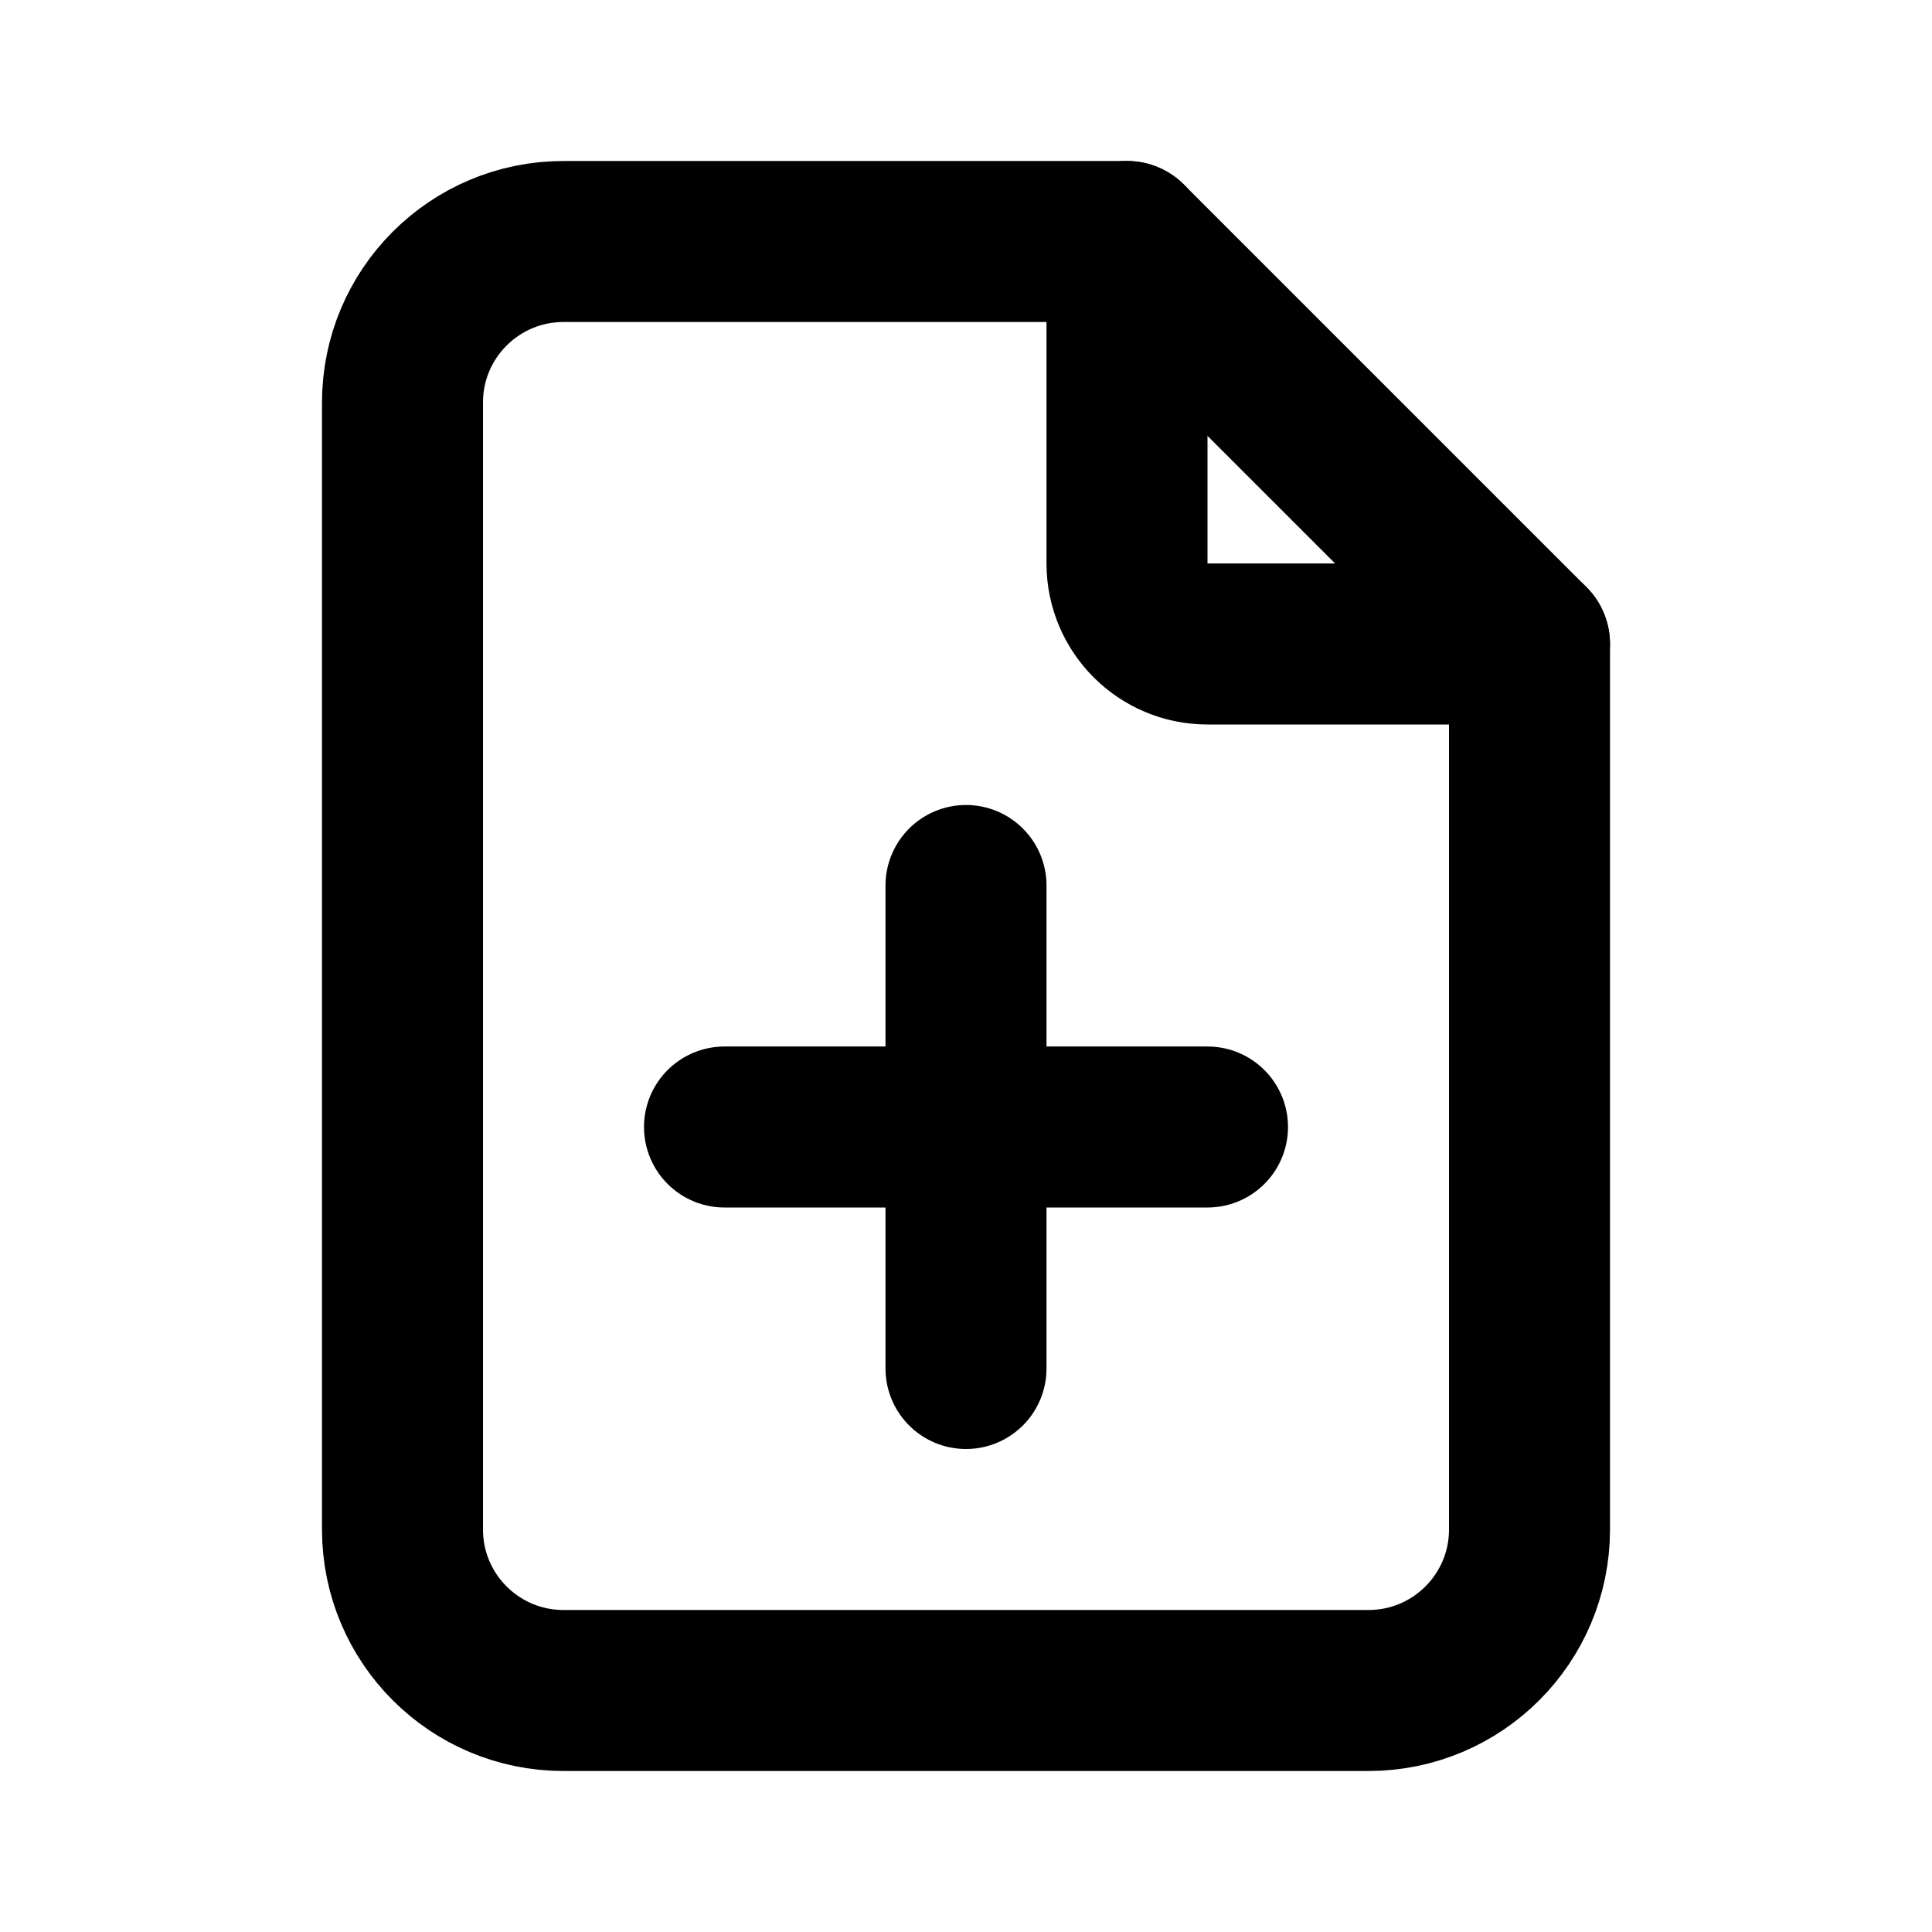
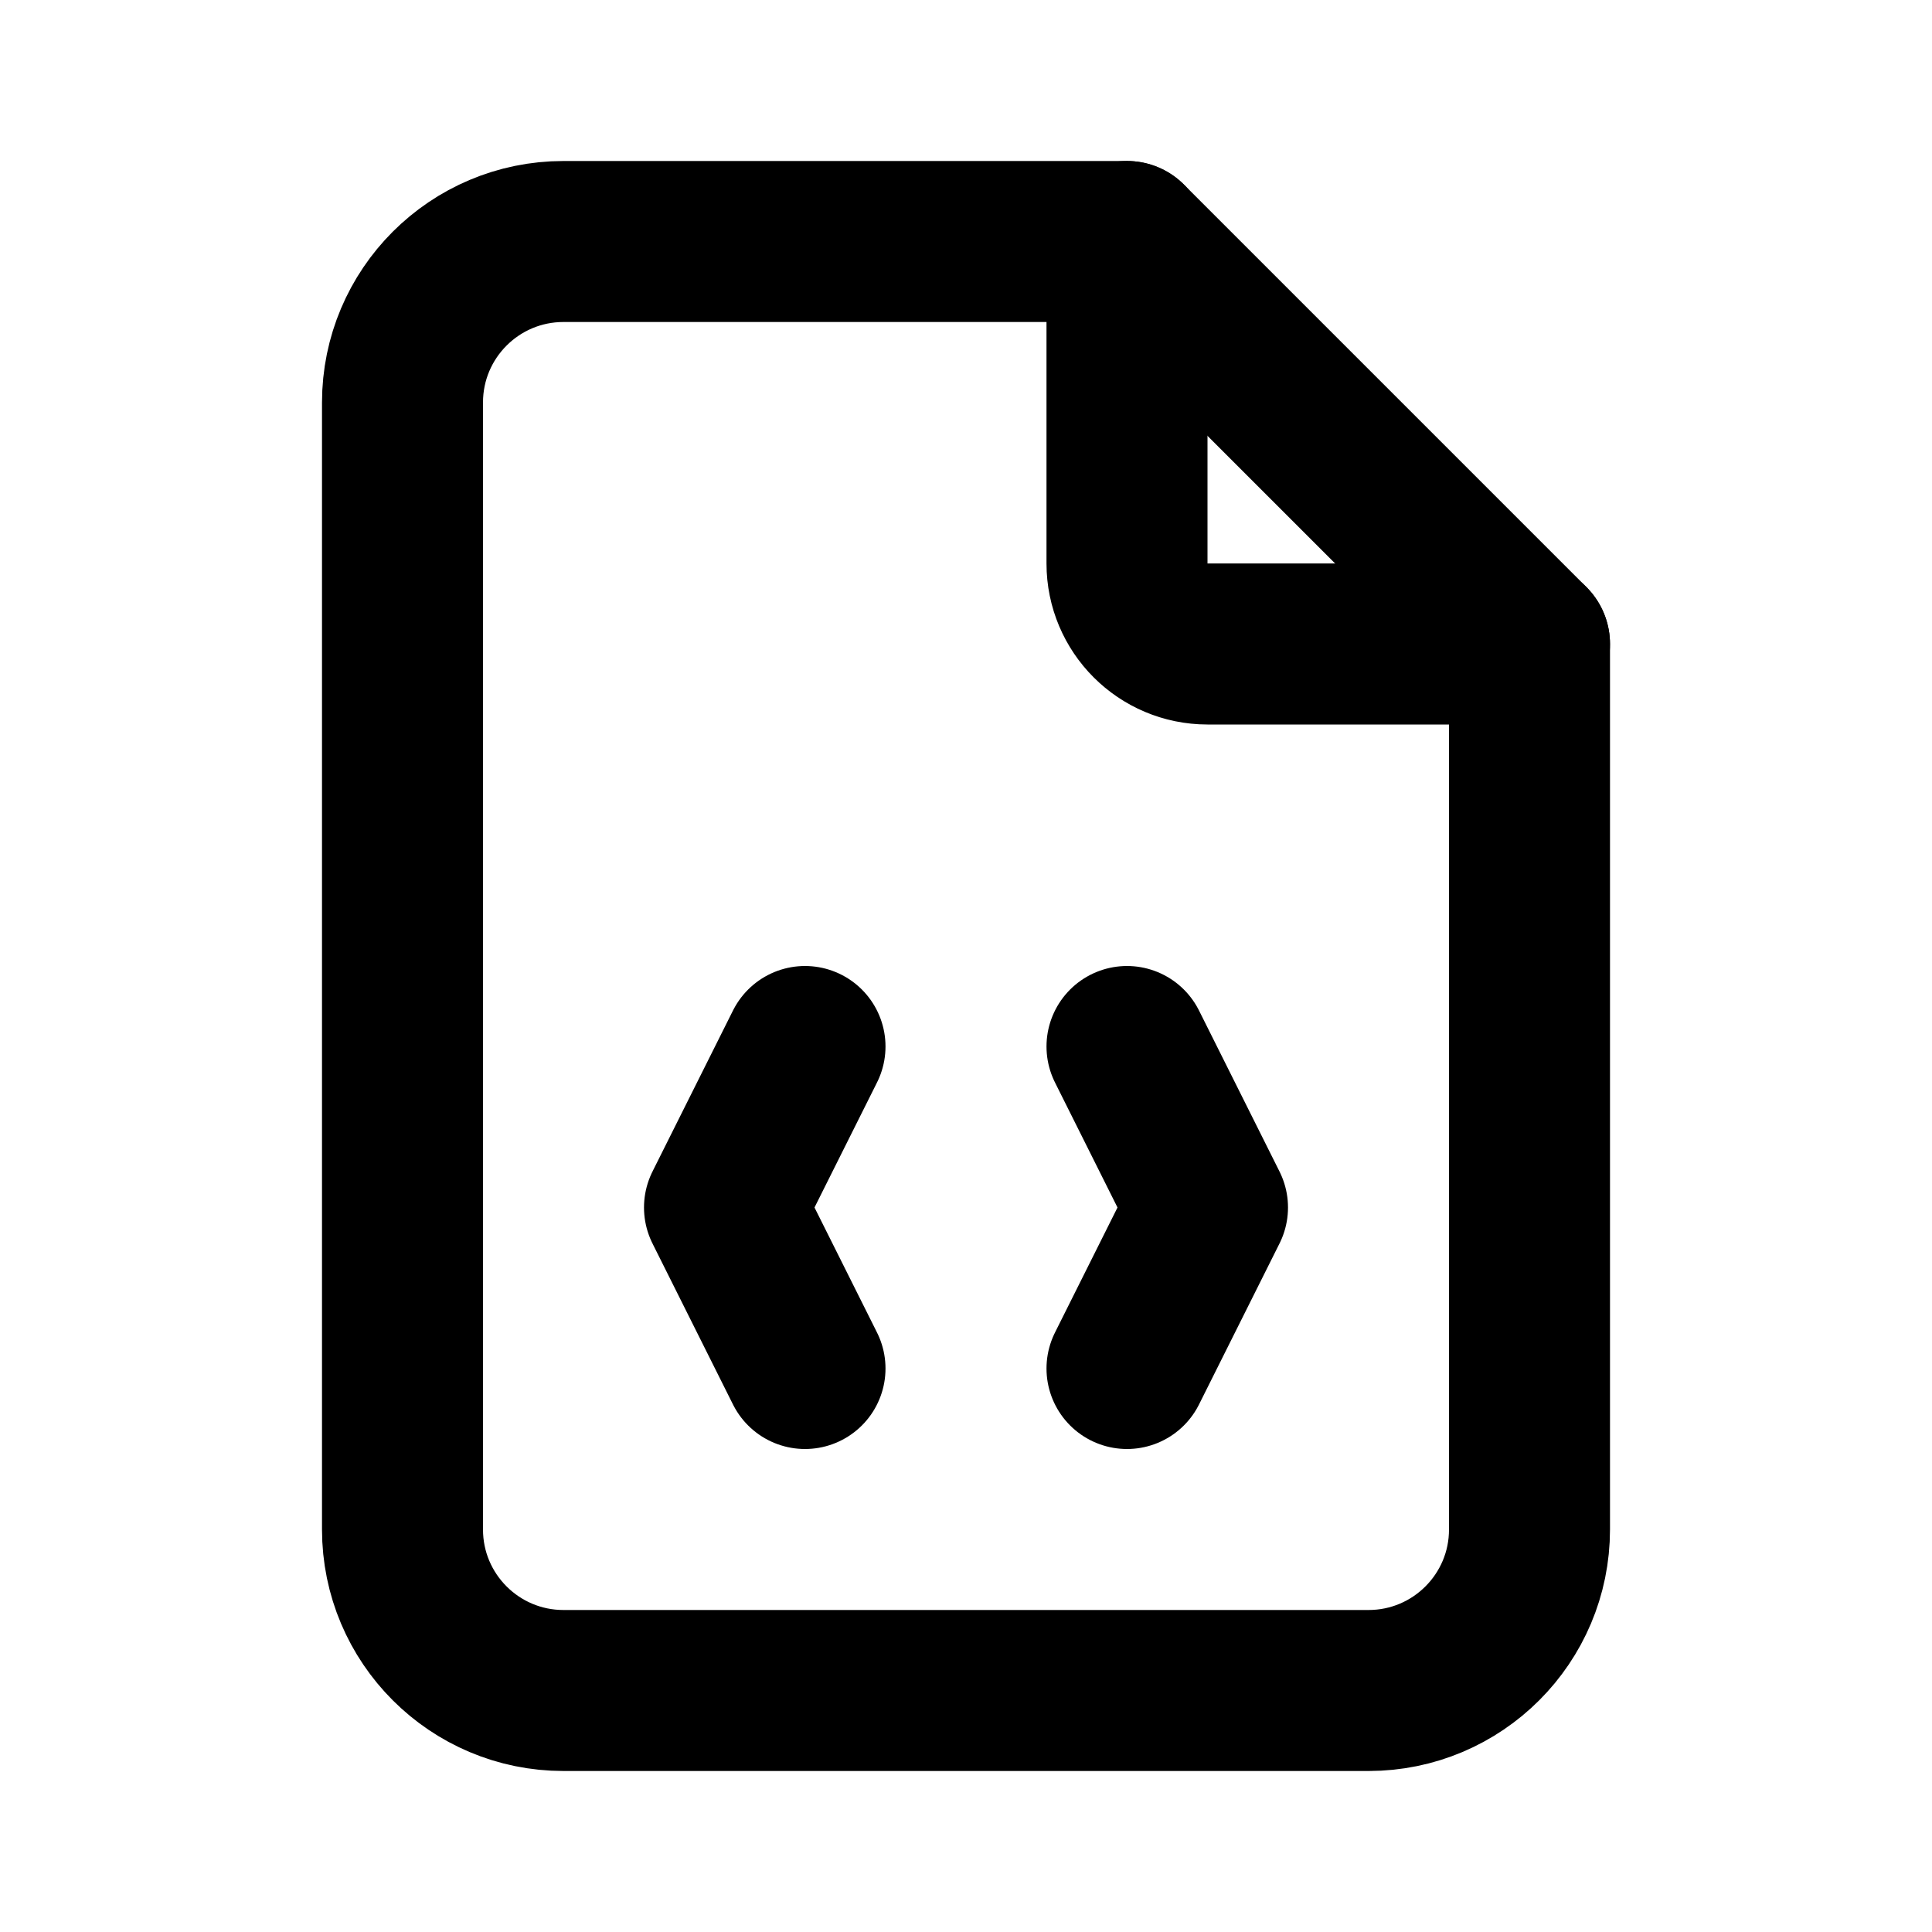
<svg xmlns="http://www.w3.org/2000/svg" width="24" height="24" viewBox="0 0 24 24" fill="none" stroke="currentColor" stroke-width="2" stroke-linecap="round" stroke-linejoin="round">
  <path d="M14 3v4a1 1 0 0 0 1 1h4" />
  <path d="M17 21h-10a2 2 0 0 1 -2 -2v-14a2 2 0 0 1 2 -2h7l5 5v11a2 2 0 0 1 -2 2" />
-   <path d="M12 11l0 6" />
-   <path d="M9 14l6 0" />
+   <path d="M10 13l-1 2l1 2" />
+   <path d="M14 13l1 2l-1 2" />
</svg>
